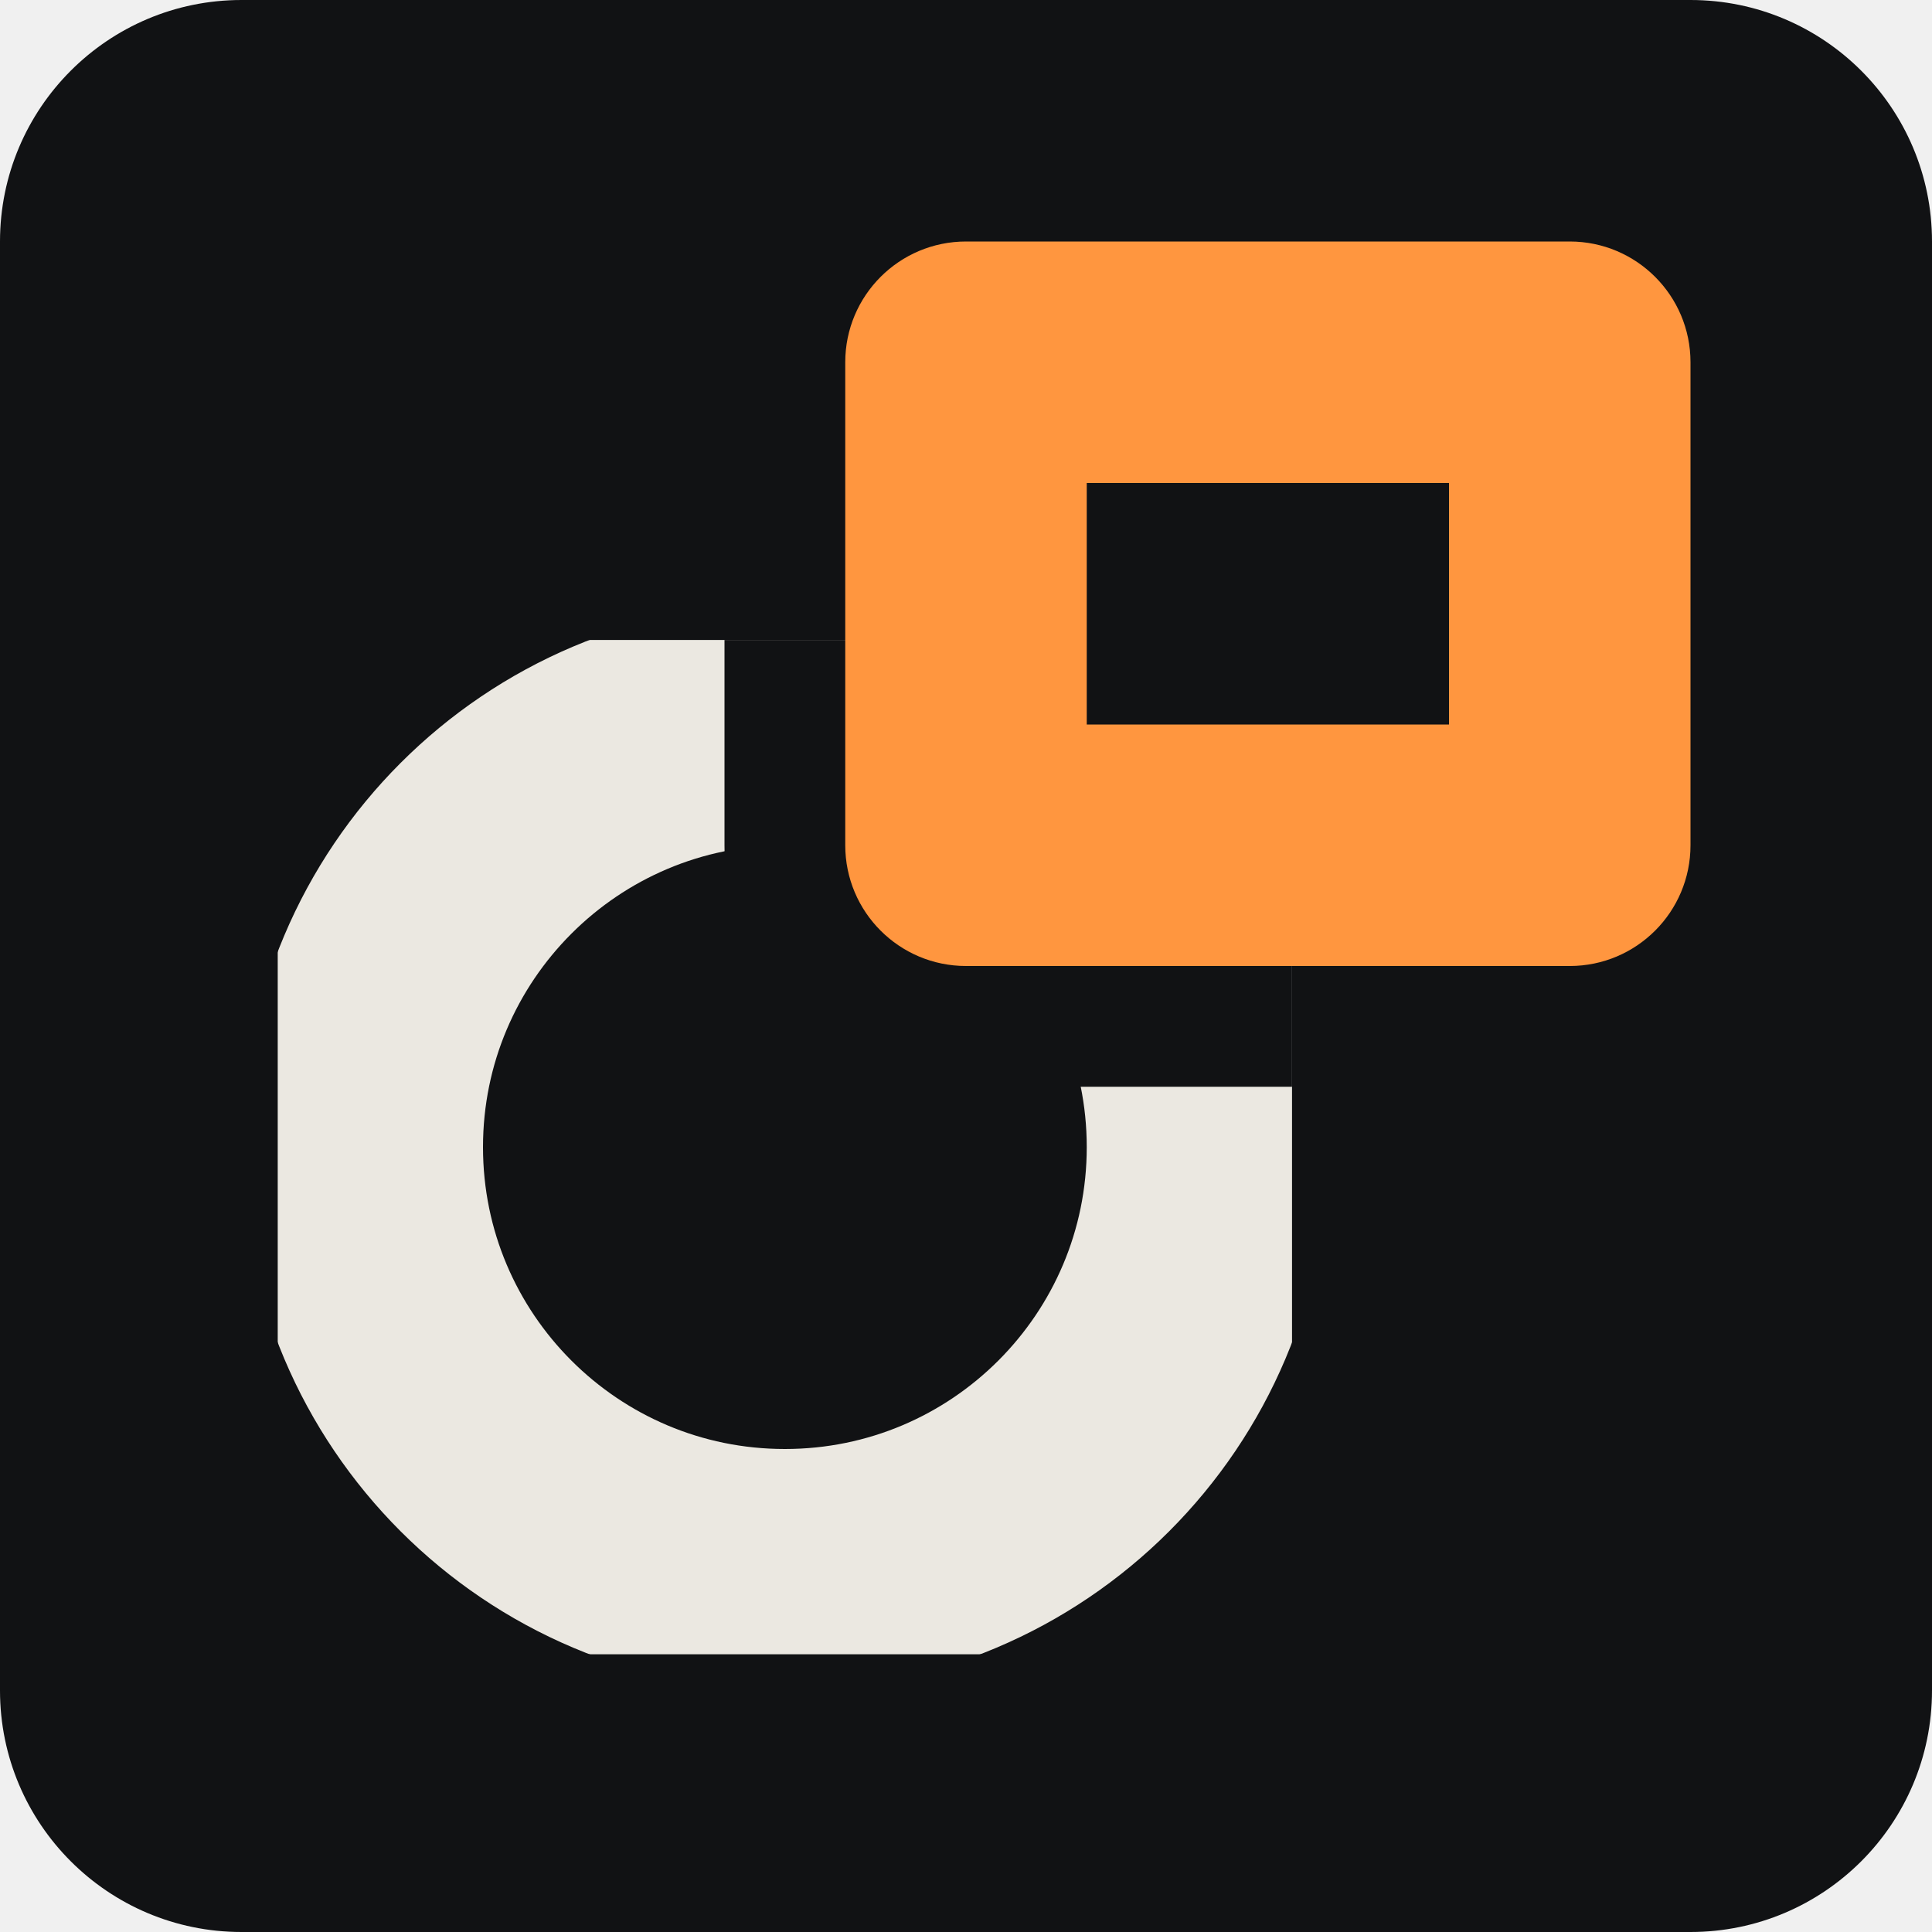
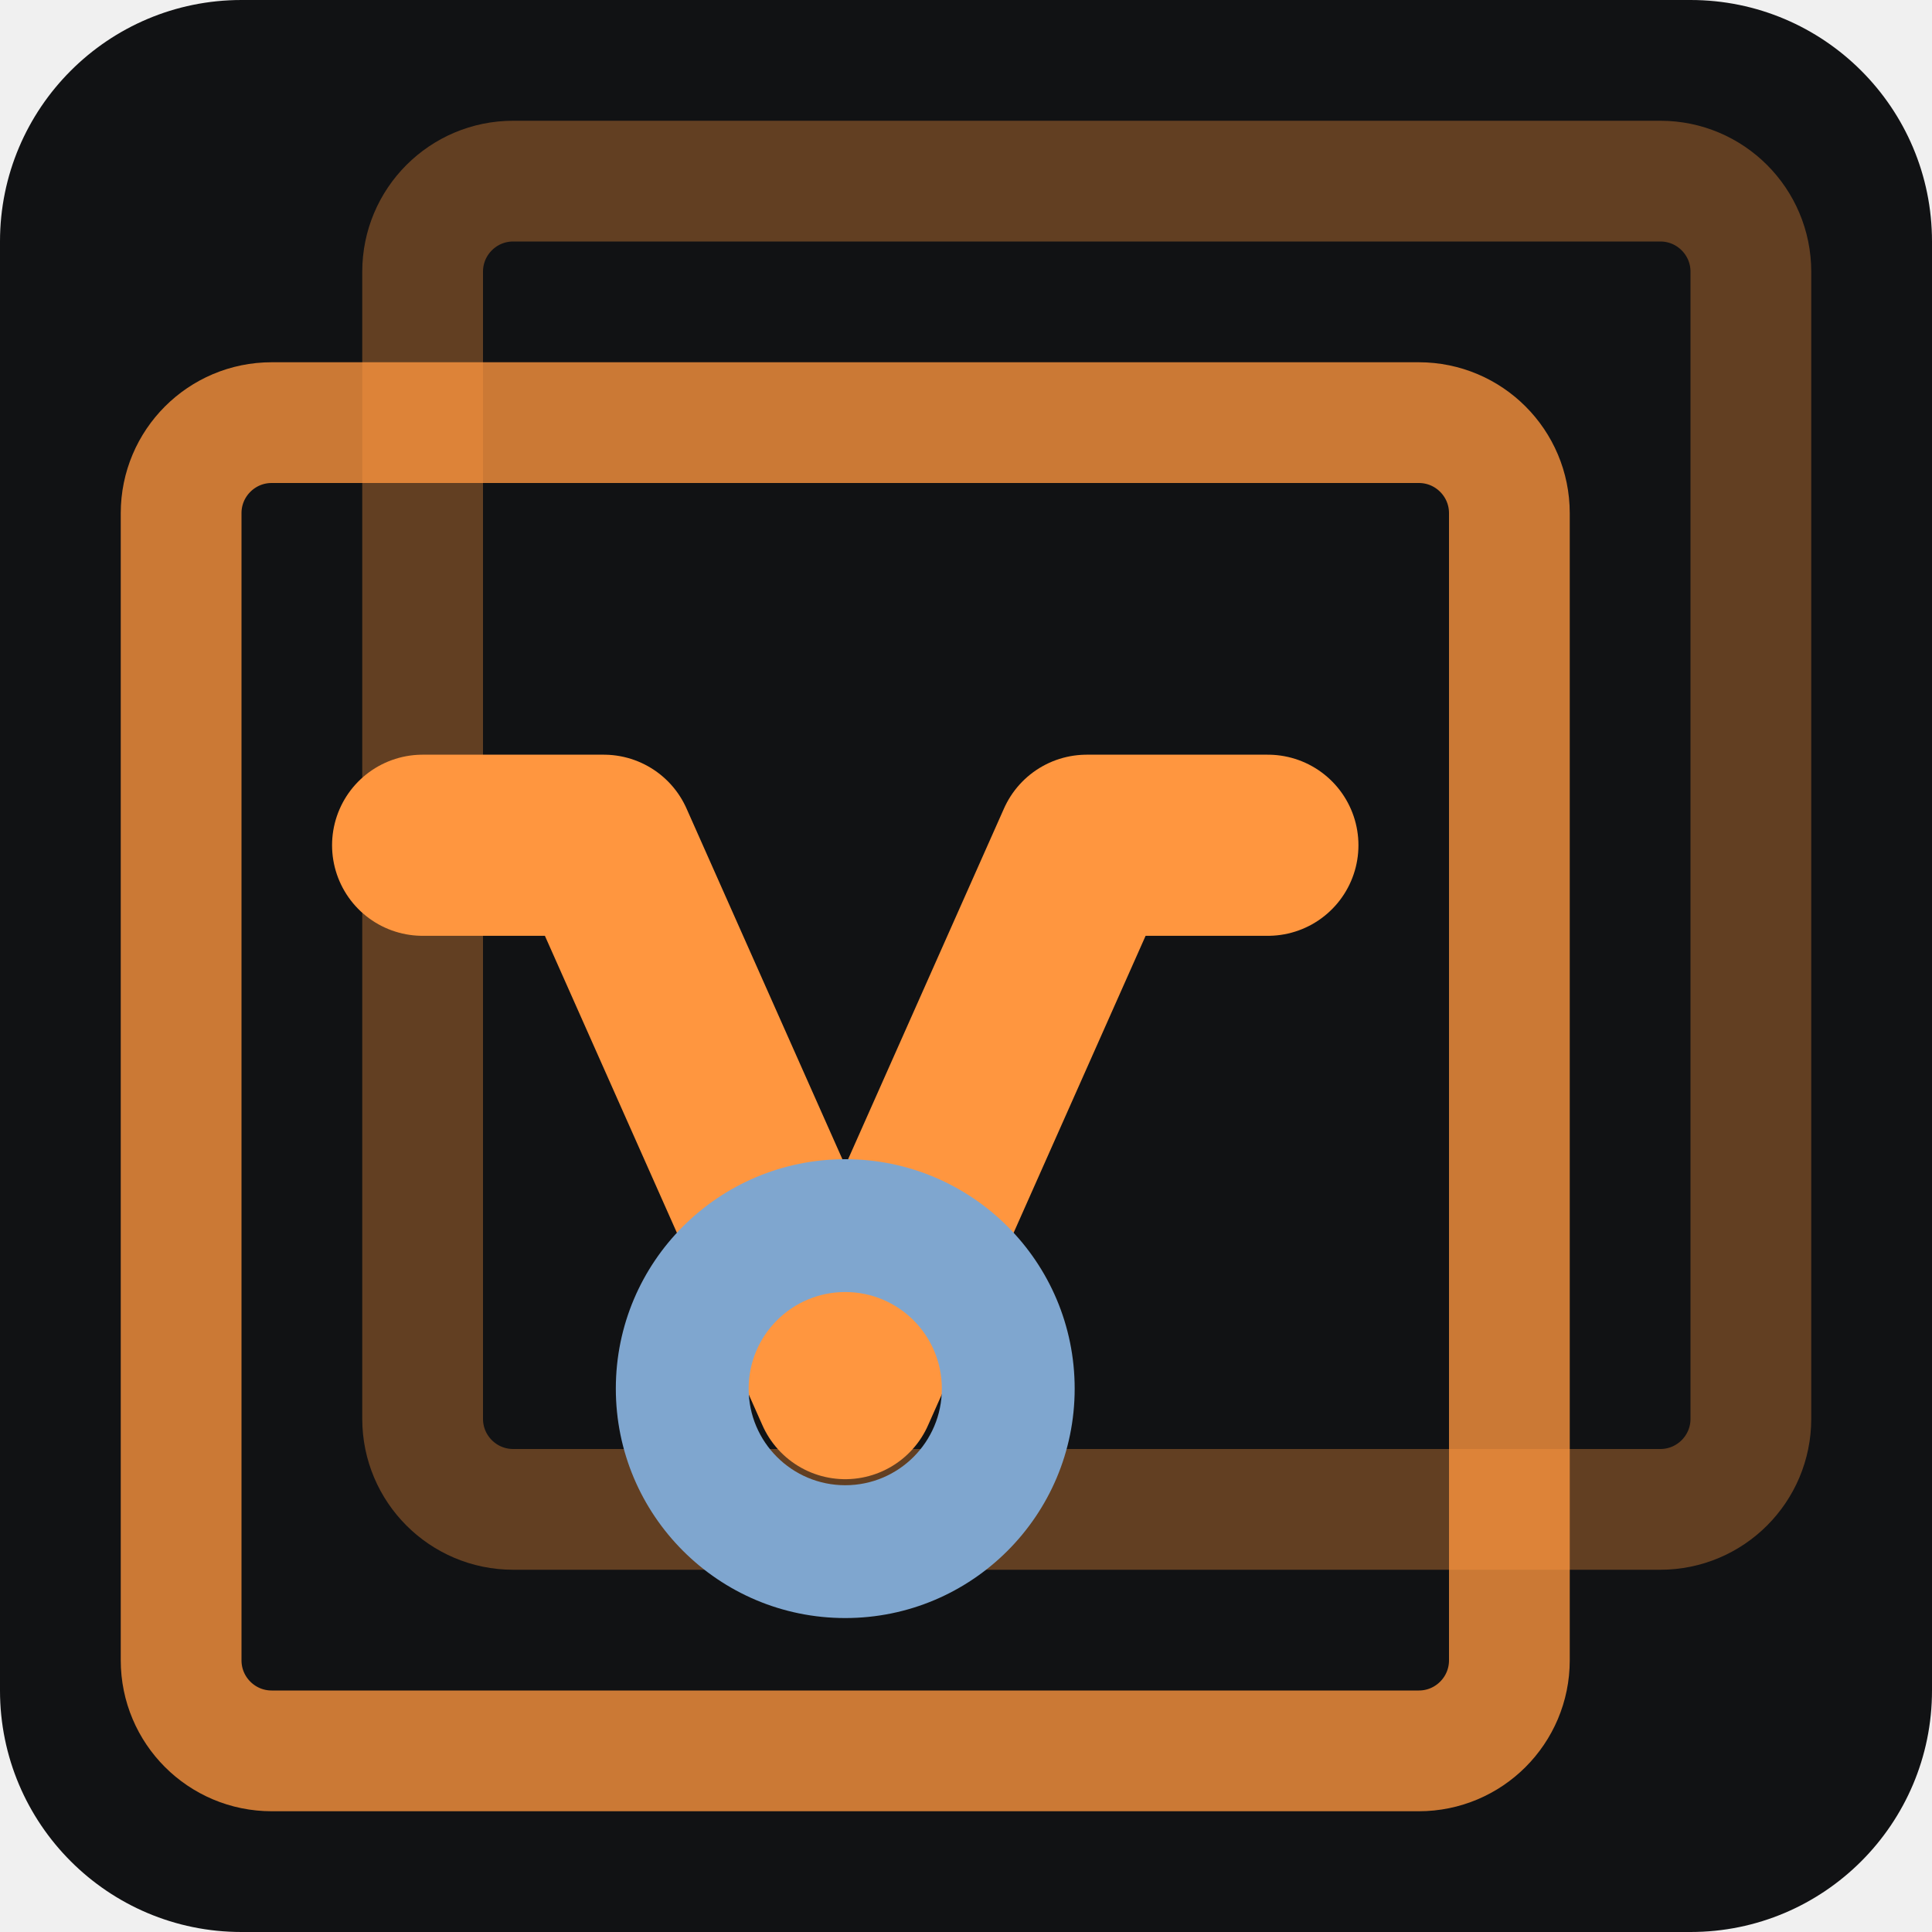
<svg xmlns="http://www.w3.org/2000/svg" width="16" height="16" viewBox="0 0 16 16" role="img" aria-labelledby="vosulay-icon-title vosulay-icon-desc">
  <rect width="16" height="16" rx="2" fill="#111214" />
-   <mask id="vosulay-gap">
-     <rect x="-1" y="-1" width="200" height="200" fill="#fff" />
-     <path d="M8 1H13A2 2 0 0 1 15 3V7A2 2 0 0 1 13 9H8A2 2 0 0 1 6 7V3A2 2 0 0 1 8 1Z" fill="#000" />
-   </mask>
-   <circle cx="6.5" cy="9.5" r="3.5" fill="none" stroke="#ebe8e1" stroke-width="2" mask="url(#vosulay-gap)" />
-   <path fill-rule="evenodd" fill="#ff963f" d="M8 2H13A1 1 0 0 1 14 3V7A1 1 0 0 1 13 8H8A1 1 0 0 1 7 7V3A1 1 0 0 1 8 2ZM9 4H12V6H9Z" />
+   <rect x="3.5" y="1.5" width="11" height="11" rx="0.75" fill="none" stroke="#ff963f" stroke-width="1" opacity="0.34" />
+   <rect x="1.5" y="3.5" width="11" height="11" rx="0.75" fill="none" stroke="#ff963f" stroke-width="1" opacity="0.78" />
+   <path d="M3.5 7 H5 L7 11.5 L9 7 H10.5" fill="none" stroke="#ff963f" stroke-width="1.5" stroke-linecap="round" stroke-linejoin="round" />
+   <path fill-rule="evenodd" fill="#7fa6cf" d="M5.1 11.5a1.9 1.9 0 1 0 3.8 0a1.9 1.9 0 1 0 -3.8 0ZM6.2 11.5a0.8 0.8 0 1 0 1.6 0a0.8 0.8 0 1 0 -1.6 0Z" />
</svg>
